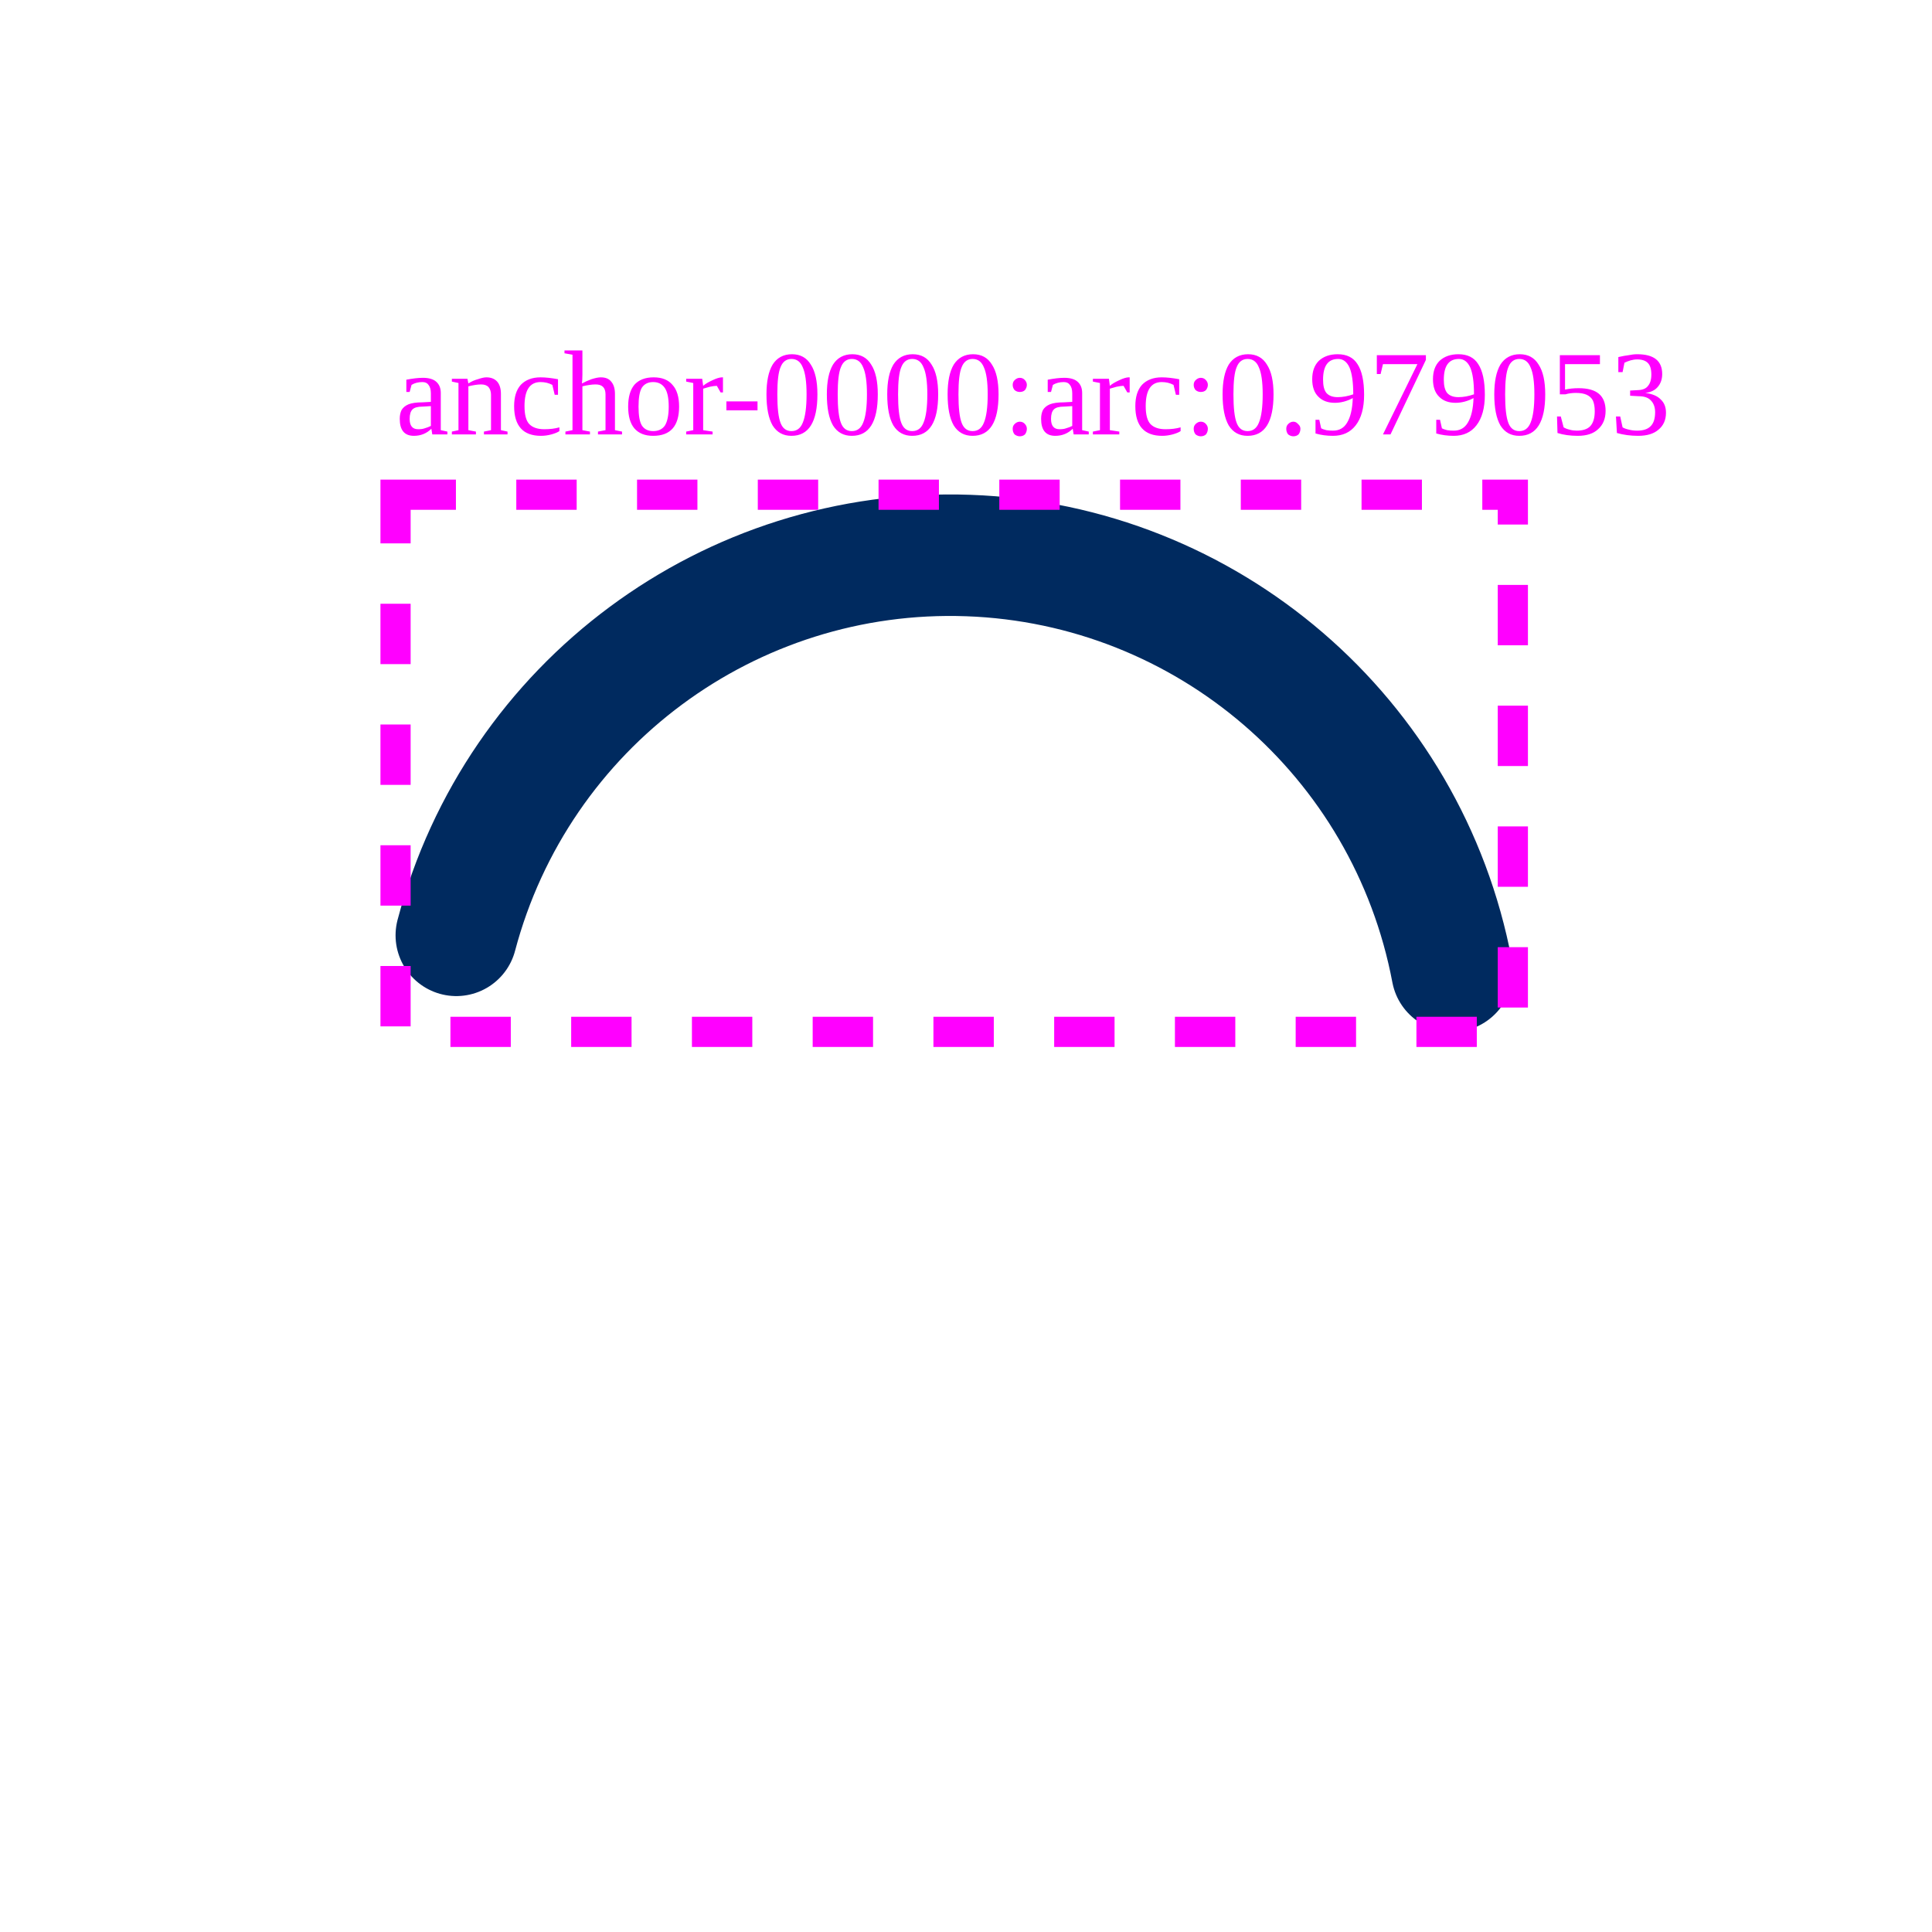
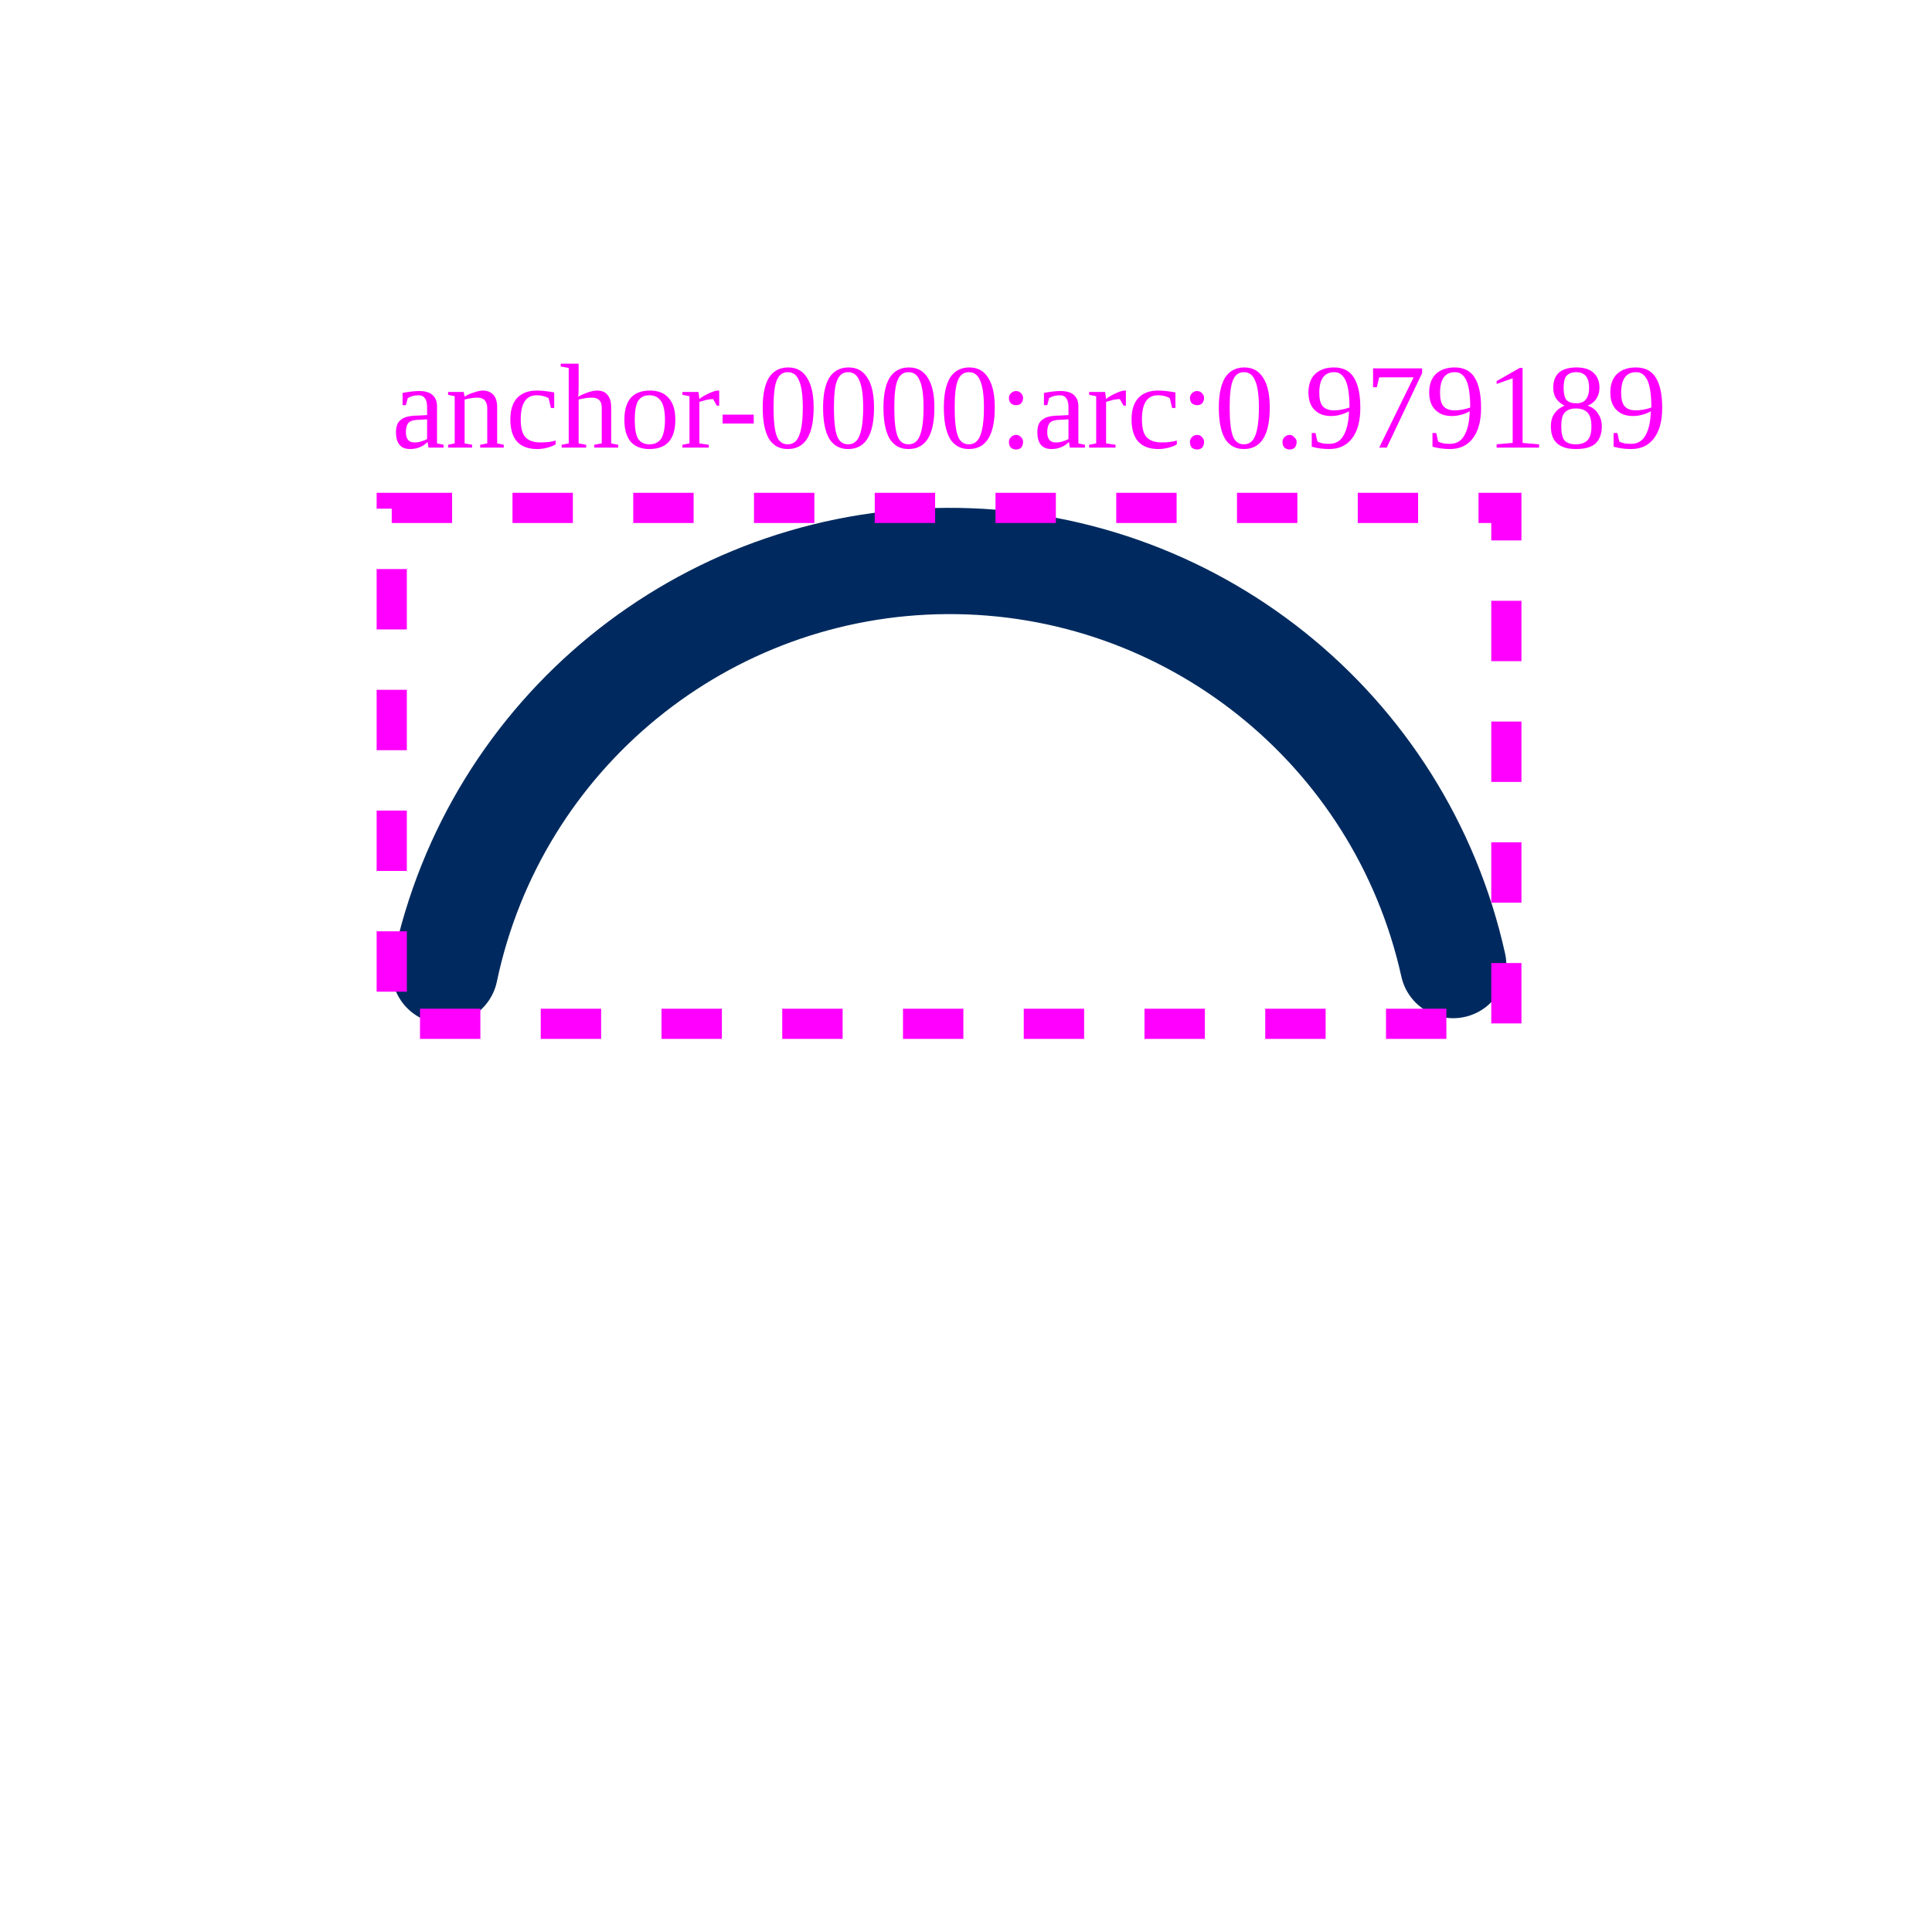
<svg xmlns="http://www.w3.org/2000/svg" viewBox="0 0 64 64" width="64" height="64">
  <g id="anchor-0000" data-kind="arc">
-     <path d="M 15.116 30.984 A 16.922 16.922 0 0 1 48.102 32.17" fill="none" stroke="#002a5f" stroke-width="4.025" stroke-linecap="round" stroke-linejoin="round" />
-     <rect x="13.103" y="16.388" width="37.012" height="17.794" fill="none" stroke="#ff00ff" stroke-width="1" stroke-dasharray="2 2" />
-     <text x="13.103" y="14.388" font-size="4" fill="#ff00ff">anchor-0000:arc:0.979053</text>
+     <path d="M 14.737 32.155 A 17.087 17.087 0 0 1 48.14 31.969" fill="none" stroke="#002a5f" stroke-width="3.52" stroke-linecap="round" stroke-linejoin="round" />
+     <rect x="12.977" y="16.825" width="36.923" height="17.09" fill="none" stroke="#ff00ff" stroke-width="1" stroke-dasharray="2 2" />
+     <text x="12.977" y="14.825" font-size="4" fill="#ff00ff">anchor-0000:arc:0.979189</text>
  </g>
</svg>
